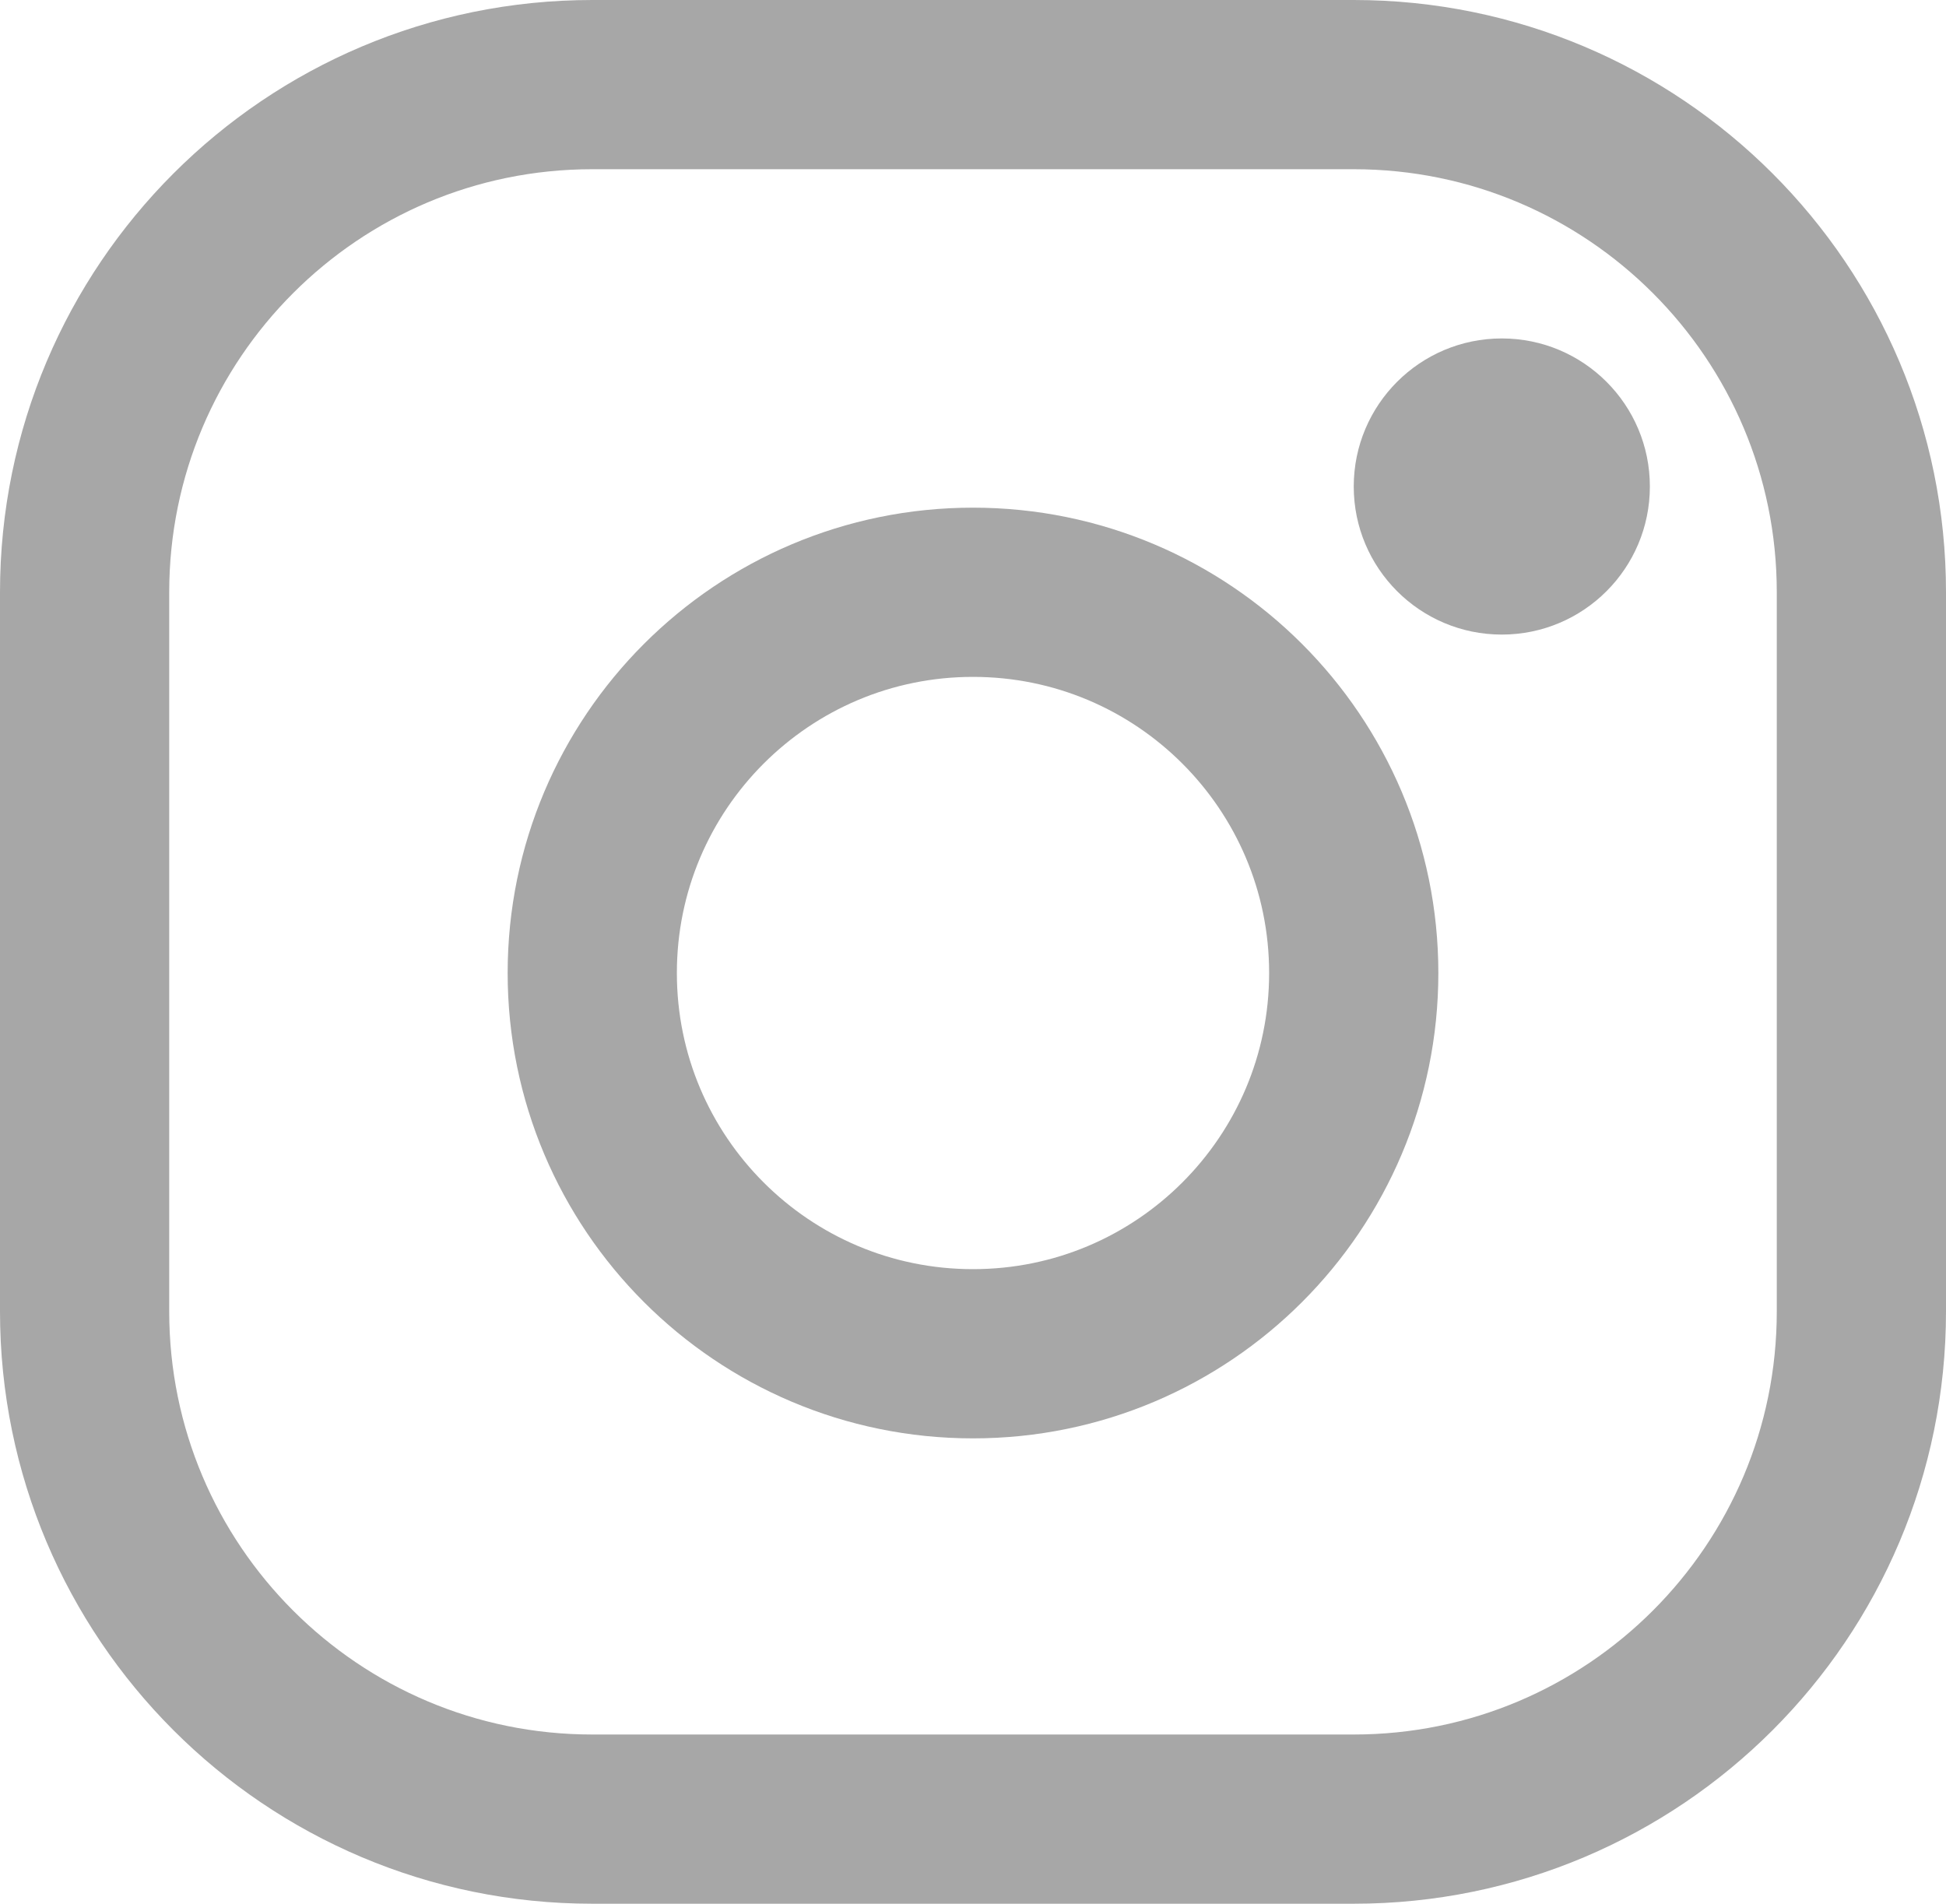
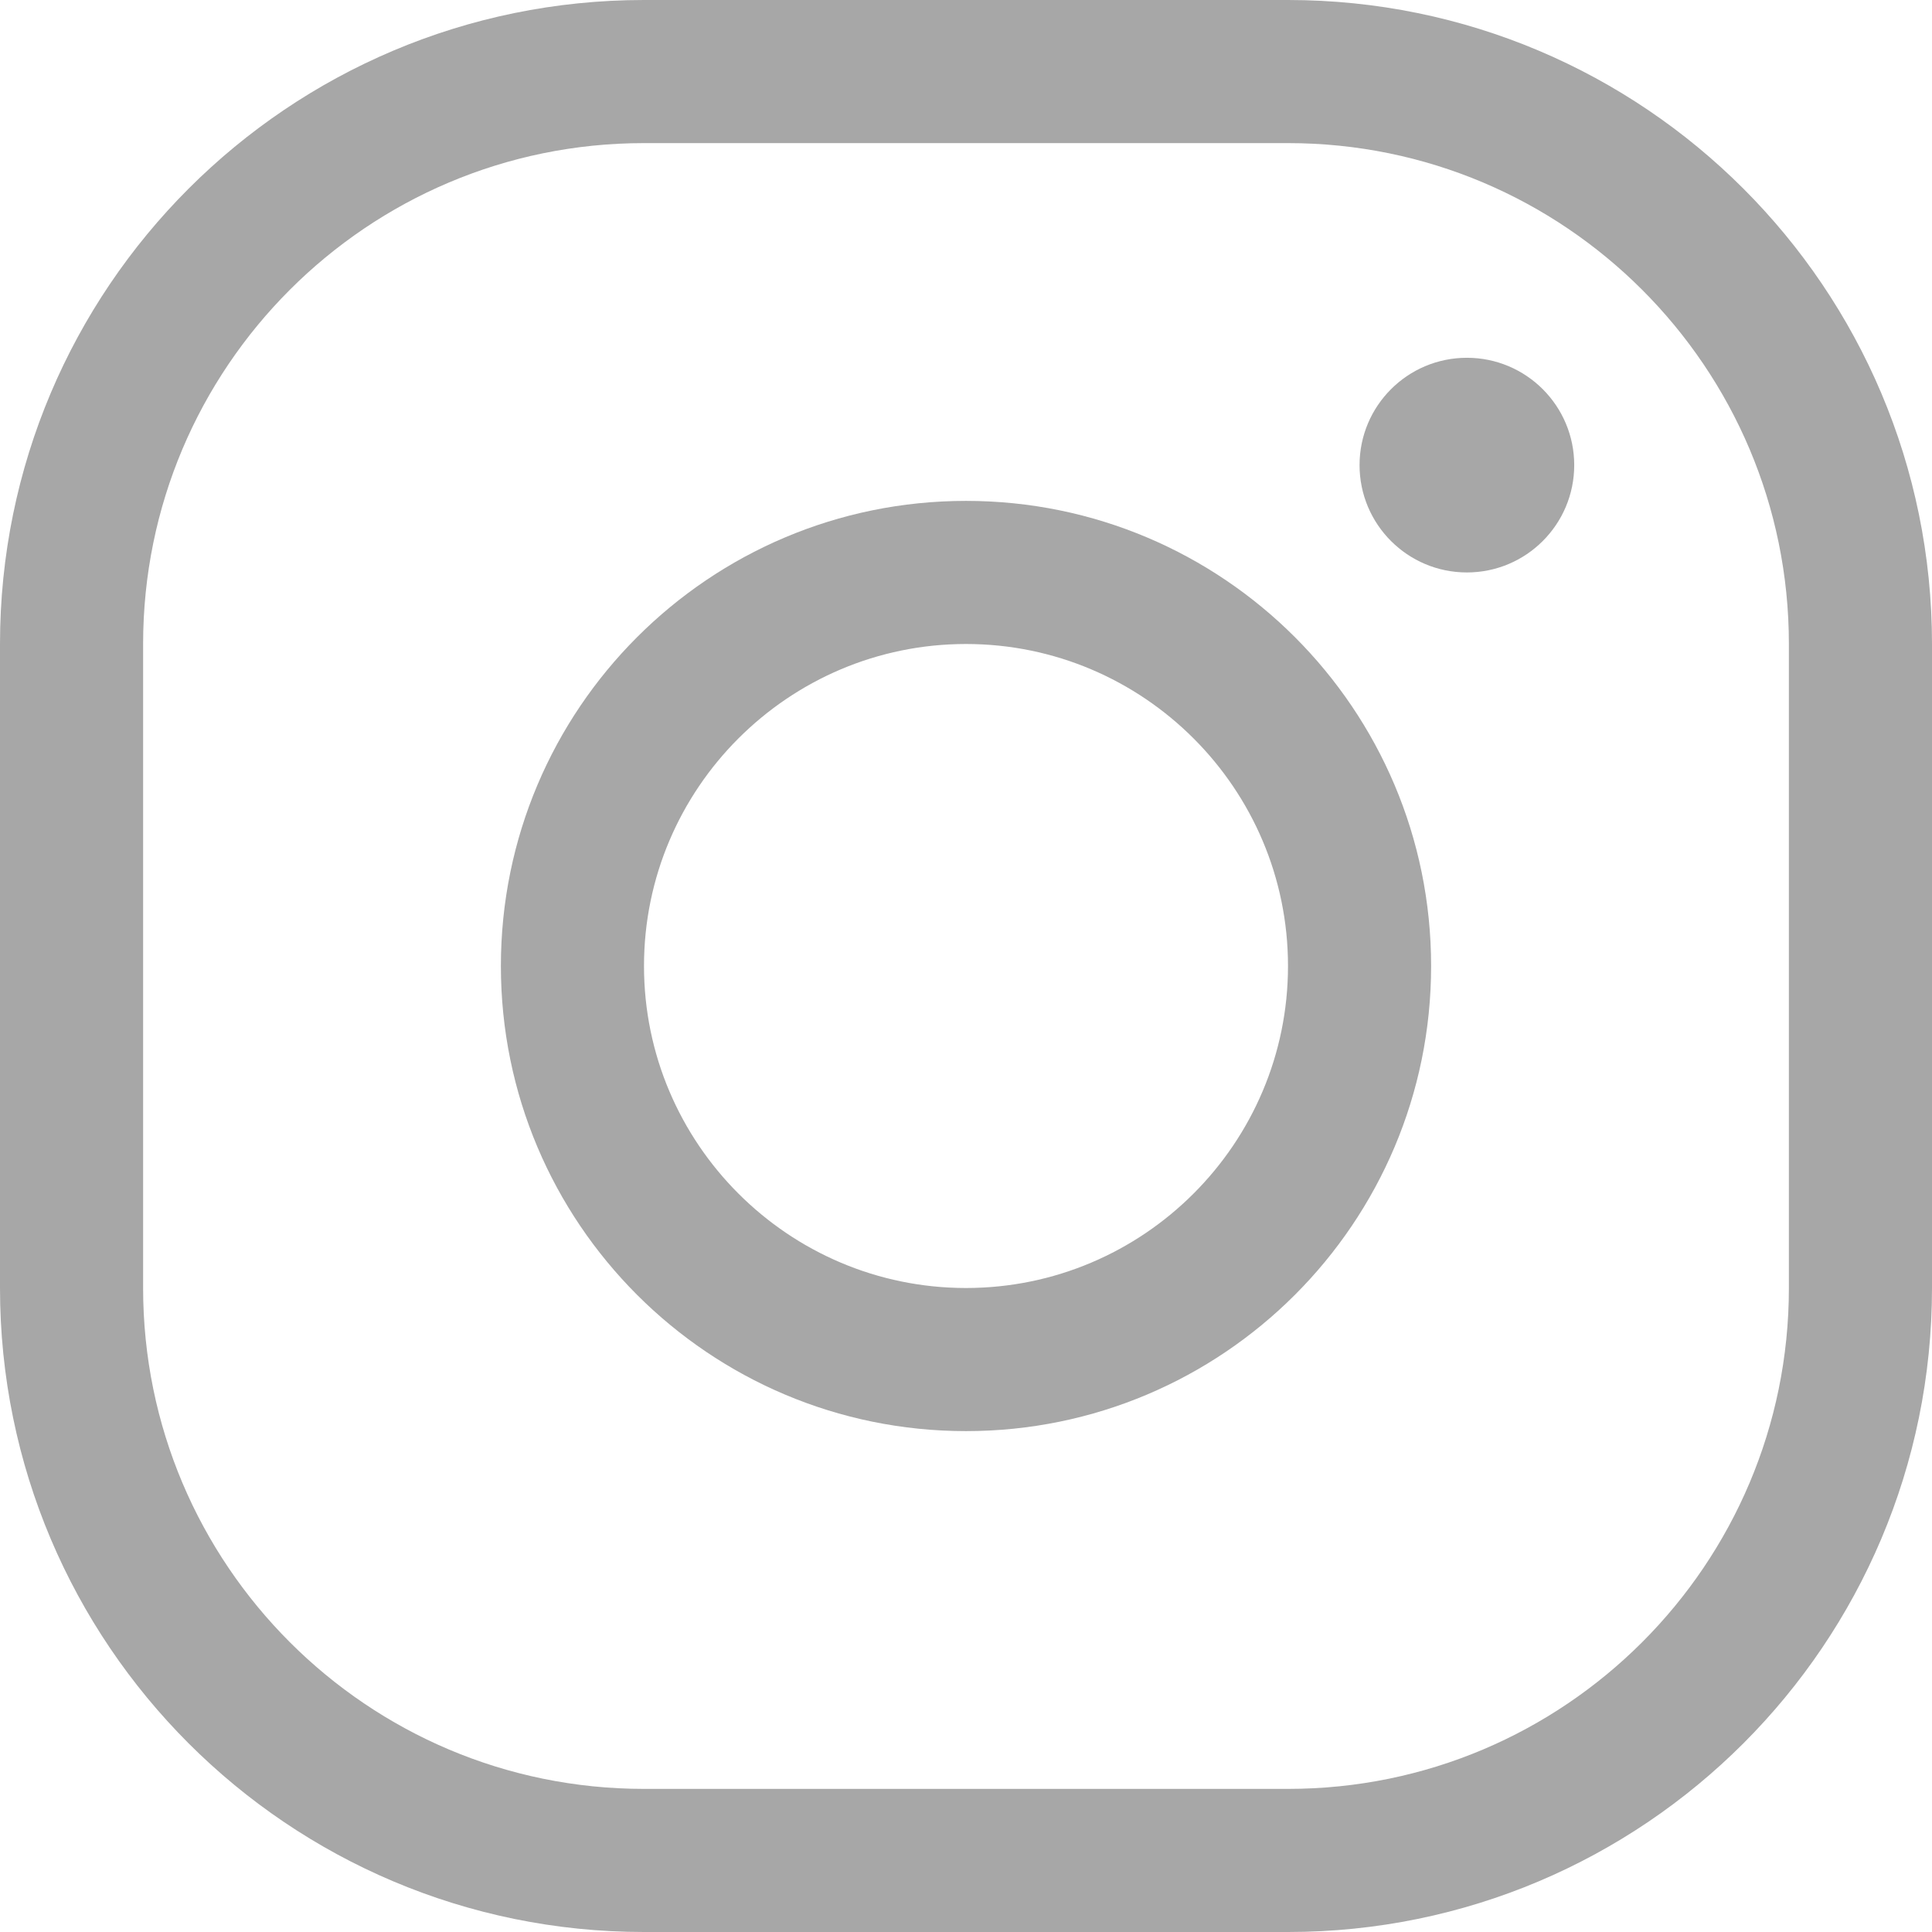
- <svg xmlns="http://www.w3.org/2000/svg" width="46" height="45" viewBox="0 0 46 45">
-   <g id="IG" transform="translate(-1523 -45)">
-     <g id="Rectangle_3" data-name="Rectangle 3" transform="translate(1523 45)" fill="none" stroke="#a7a7a7" stroke-width="4">
-       <rect width="46" height="45" rx="14" stroke="none" />
-       <rect x="2" y="2" width="42" height="41" rx="12" fill="none" />
+ <svg xmlns="http://www.w3.org/2000/svg" width="27" height="27" viewBox="0 0 27 27">
+   <g id="IG" transform="translate(0.117 0.084)">
+     <g id="Rectangle_3" data-name="Rectangle 3" transform="translate(-0.117 -0.084)" fill="none" stroke="#a7a7a7" stroke-width="2">
+       <rect width="27" height="27" rx="9" stroke="none" />
+       <rect x="1" y="1" width="25" height="25" rx="8" fill="none" />
    </g>
-     <g id="Ellipse_1" data-name="Ellipse 1" transform="translate(1535 57)" fill="none" stroke="#a7a7a7" stroke-width="4">
-       <circle cx="11" cy="11" r="11" stroke="none" />
-       <circle cx="11" cy="11" r="9" fill="none" />
+     <g id="Path_10" data-name="Path 10" transform="translate(6.883 6.916)" fill="none">
+       <path d="M6.5,0A6.5,6.5,0,1,1,0,6.5,6.5,6.5,0,0,1,6.5,0Z" stroke="none" />
+       <path d="M 6.5 2 C 4.019 2 2 4.019 2 6.5 C 2 8.981 4.019 11 6.5 11 C 8.981 11 11 8.981 11 6.5 C 11 4.019 8.981 2 6.5 2 M 6.5 0 C 10.09 0 13 2.91 13 6.5 C 13 10.09 10.09 13 6.5 13 C 2.91 13 0 10.09 0 6.5 C 0 2.91 2.91 0 6.5 0 Z" stroke="none" fill="#a7a7a7" />
    </g>
-     <circle id="Ellipse_2" data-name="Ellipse 2" cx="3.5" cy="3.5" r="3.5" transform="translate(1555 53)" fill="#a7a7a7" />
+     <circle id="Ellipse_2" data-name="Ellipse 2" cx="1.5" cy="1.5" r="1.5" transform="translate(18.883 4.916)" fill="#a7a7a7" />
  </g>
</svg>
